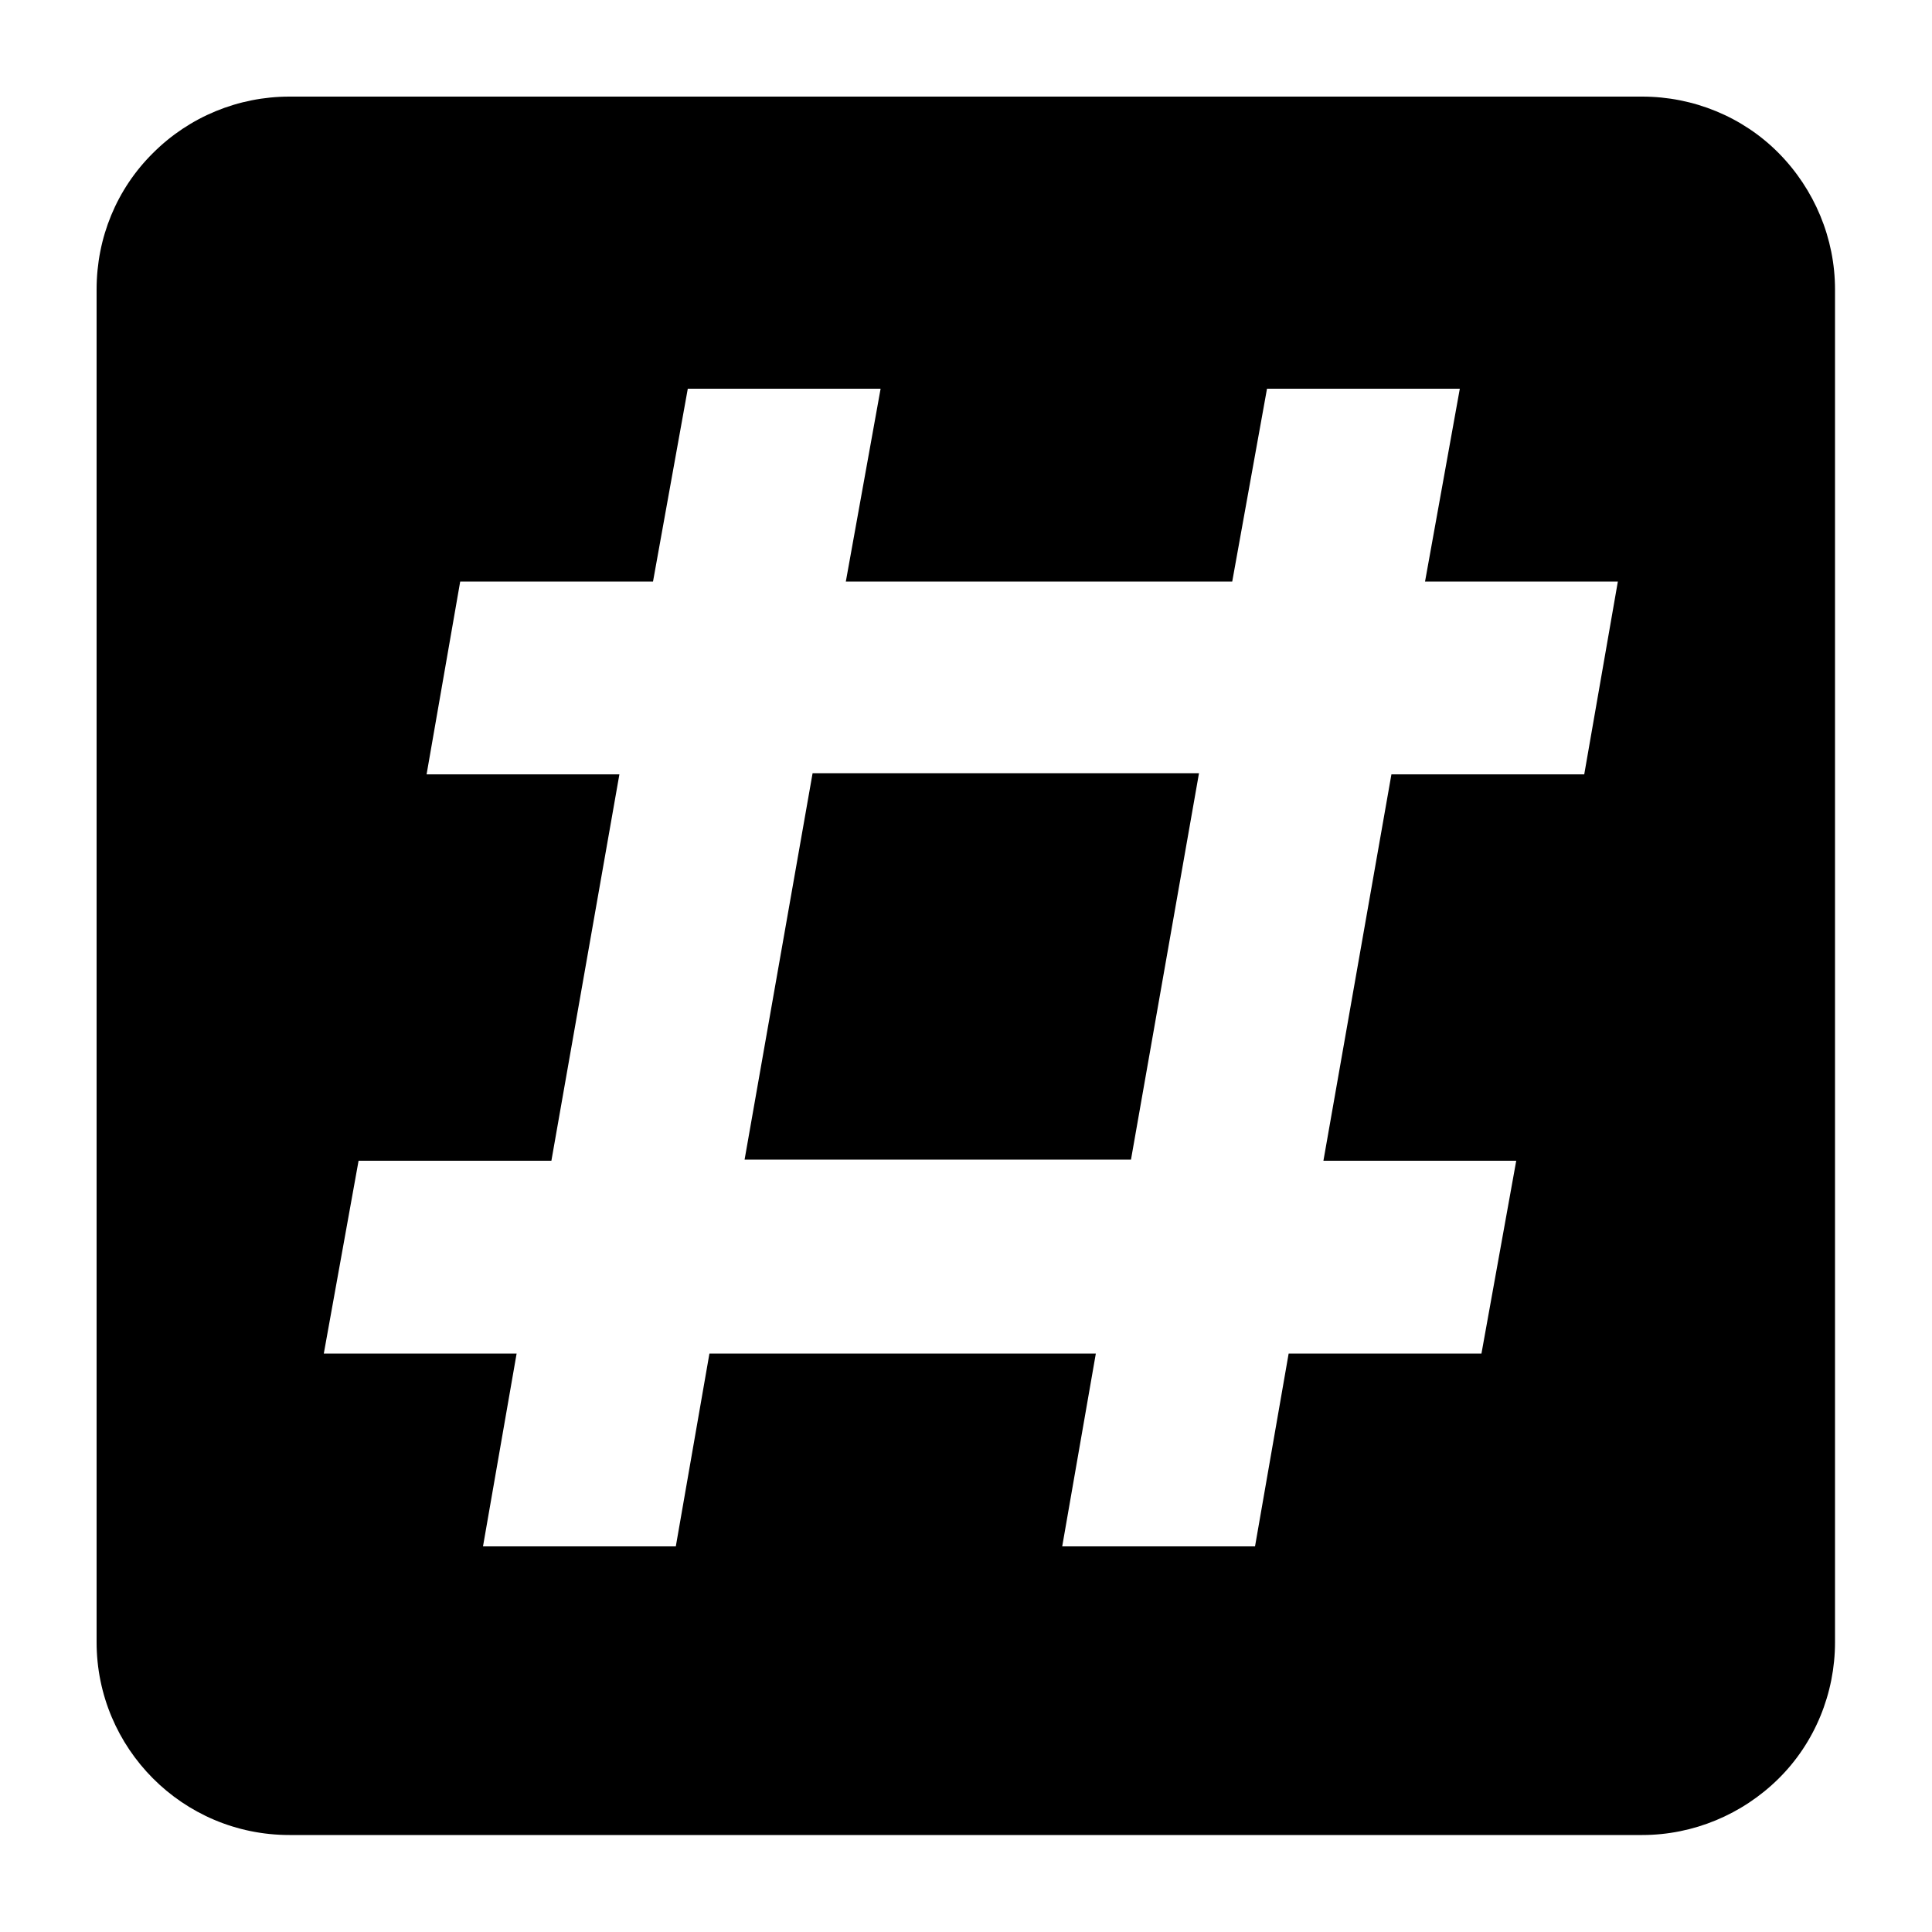
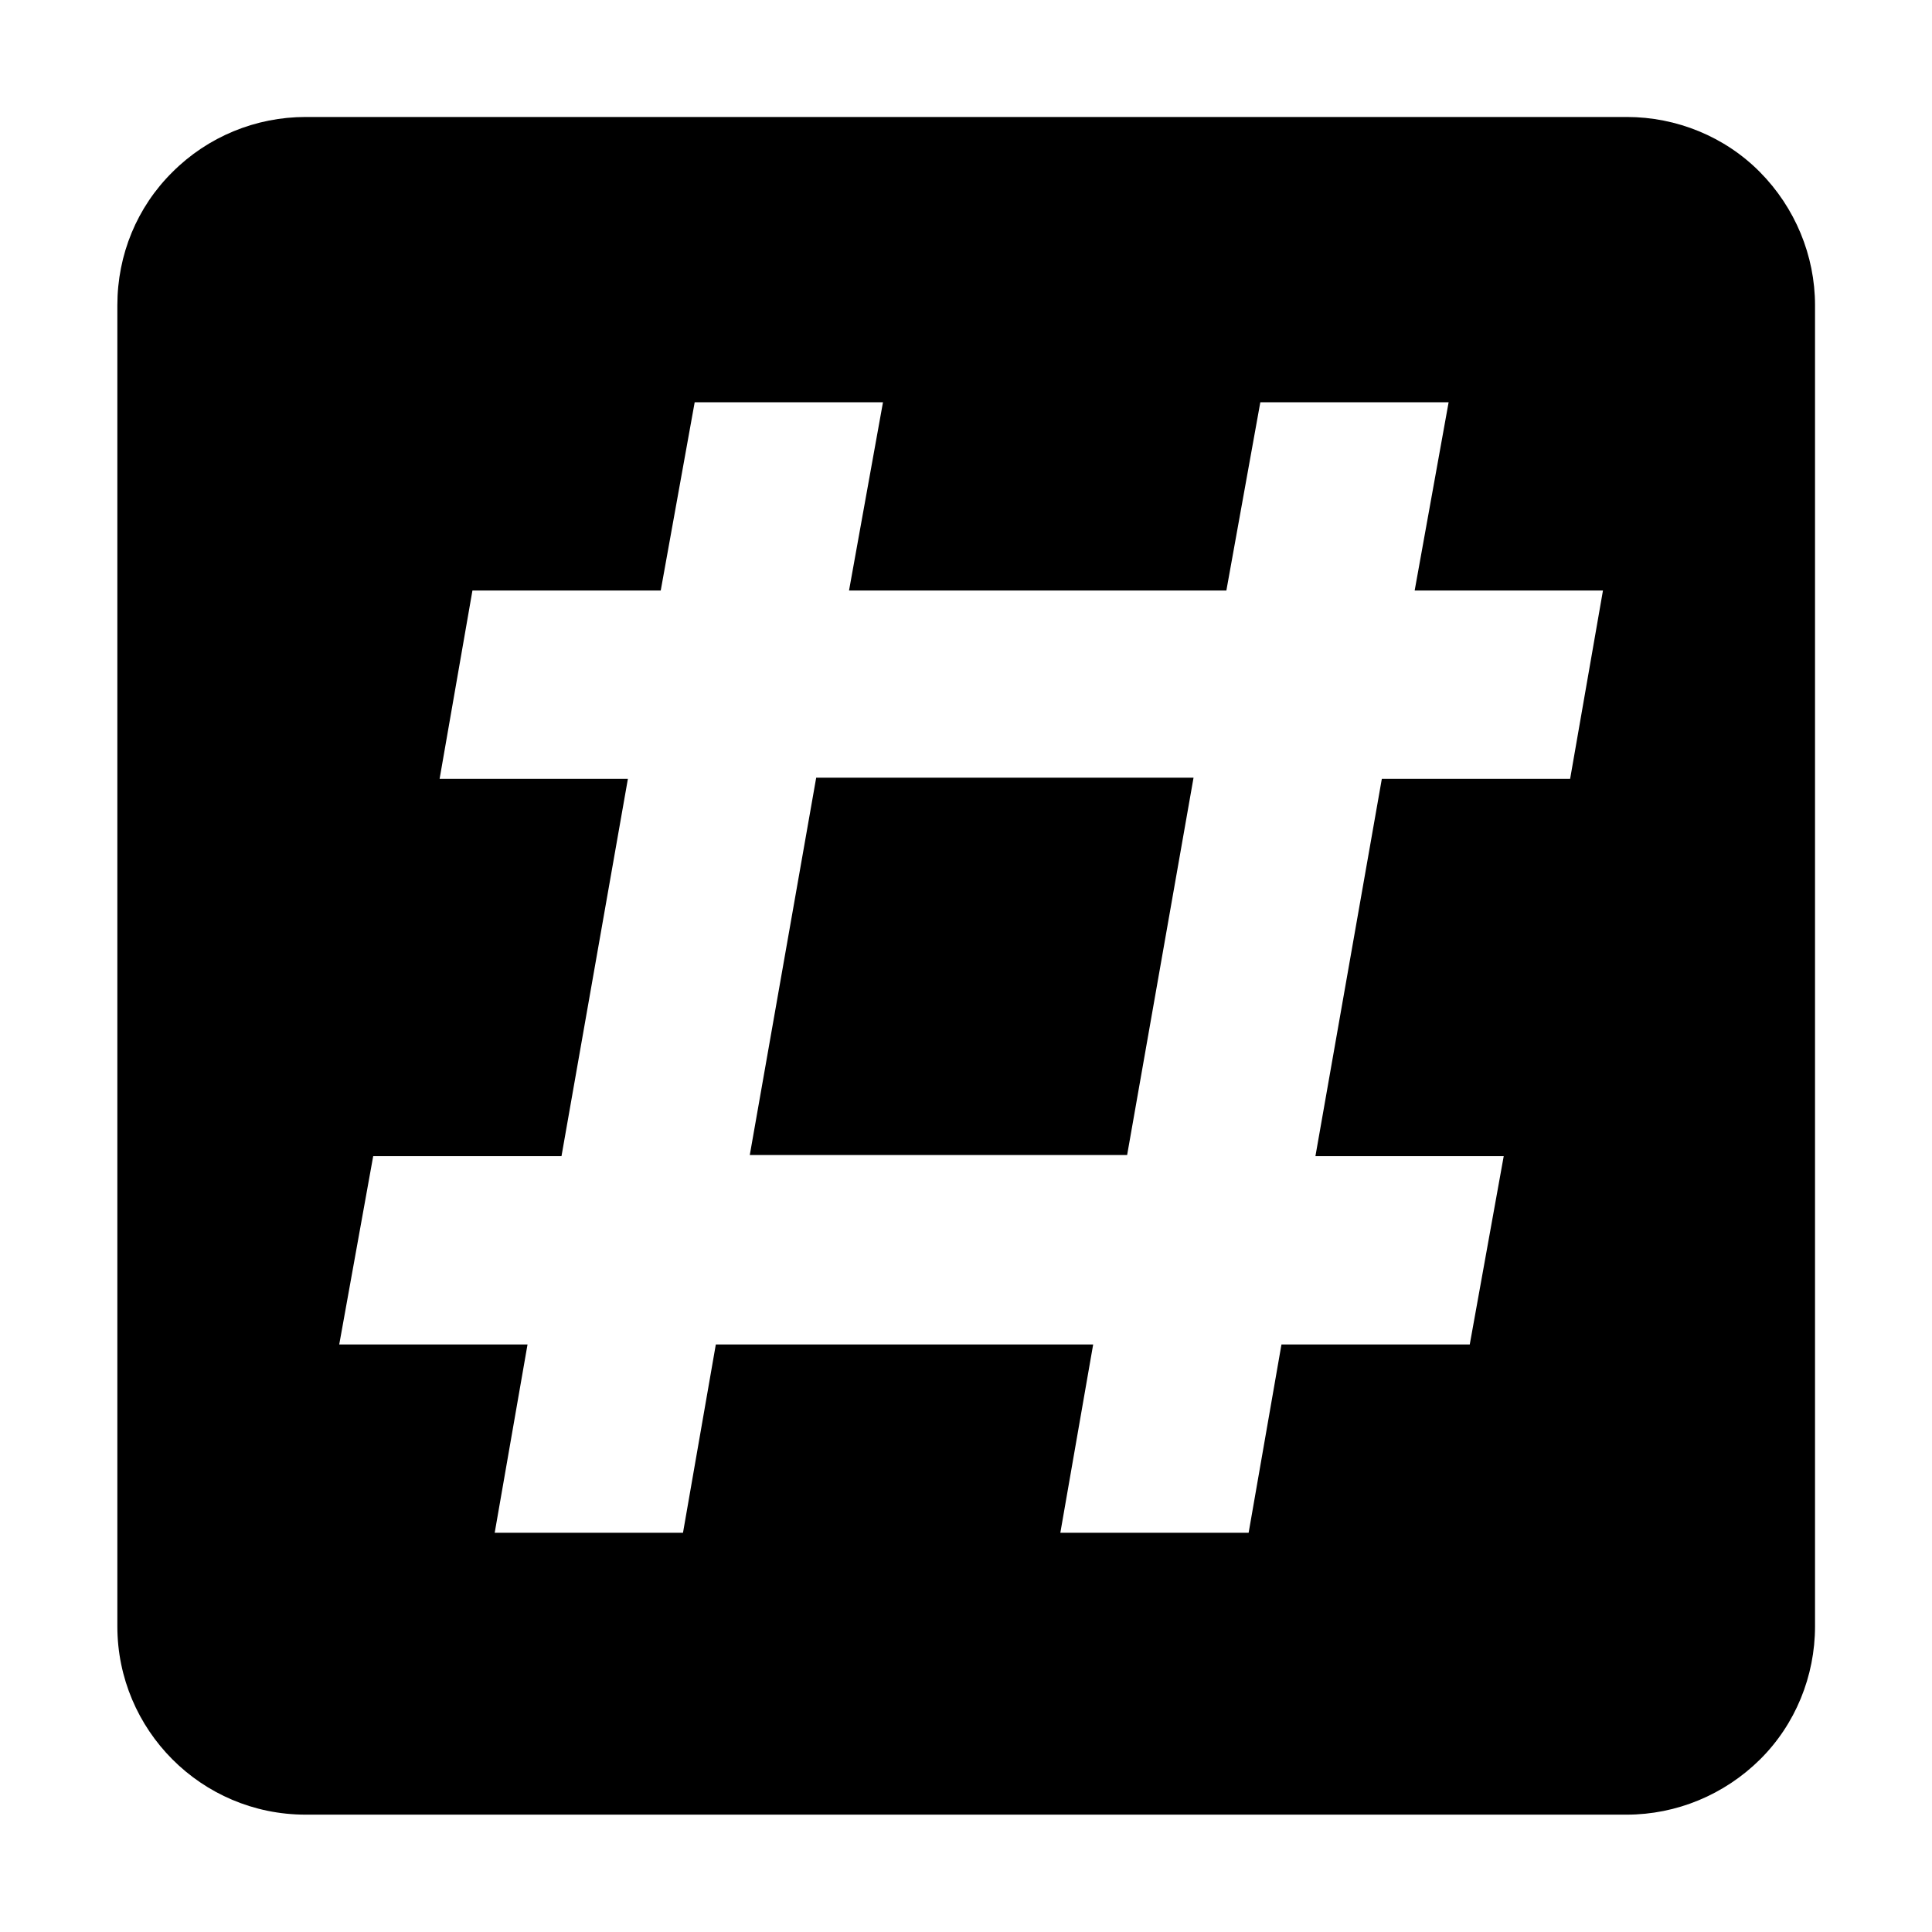
- <svg xmlns="http://www.w3.org/2000/svg" id="Layer_1" version="1.1" viewBox="0 0 500 500">
-   <path d="M25,74.9c0-13.4,5.2-26,14.6-35.3,9.4-9.4,22.1-14.6,35.3-14.6h350.1c13.2,0,26,5.2,35.3,14.6,9.3,9.4,14.6,22.1,14.6,35.3v350.1c0,13.2-5.2,26-14.6,35.3-9.4,9.3-22.1,14.6-35.3,14.6H74.9c-27.7,0-49.9-22.5-49.9-49.9V74.9ZM125,400.2h49.9l8.7-49.9h100l-8.7,49.9h49.9l8.7-49.9h49.9l9-49.9h-49.9l17.6-100h49.9l8.7-49.9h-49.9l9-49.9h-49.9l-9,49.9h-100l9-49.9h-49.9l-9,49.9h-49.9l-8.7,49.9h49.9l-17.6,100h-49.9l-9,49.9h49.9l-8.7,49.9ZM210.3,200.1h100l-17.6,100h-100l17.6-100Z" />
+ <svg xmlns="http://www.w3.org/2000/svg" id="Layer_1" version="1.1" viewBox="0 0 512 512">
+   <path d="M31.1,80.9c0-13.4,5.2-26,14.6-35.3,9.4-9.4,22.1-14.6,35.3-14.6h350.1c13.2,0,26,5.2,35.3,14.6,9.3,9.4,14.6,22.1,14.6,35.3v350.1c0,13.2-5.2,26-14.6,35.3s-22.1,14.6-35.3,14.6H81c-27.7,0-49.9-22.5-49.9-49.9,0,0,0-350.1,0-350.1ZM131.1,406.2h49.9l8.7-49.9h100l-8.7,49.9h49.9l8.7-49.9h49.9l9-49.9h-49.9l17.6-100h49.9l8.7-49.9h-49.9l9-49.9h-49.9l-9,49.9h-100l9-49.9h-49.9l-9,49.9h-49.9l-8.7,49.9h49.9l-17.6,100h-49.9l-9,49.9h49.9l-8.7,49.9h0ZM216.3,206.1h100l-17.6,100h-100l17.6-100h0Z" />
</svg>
